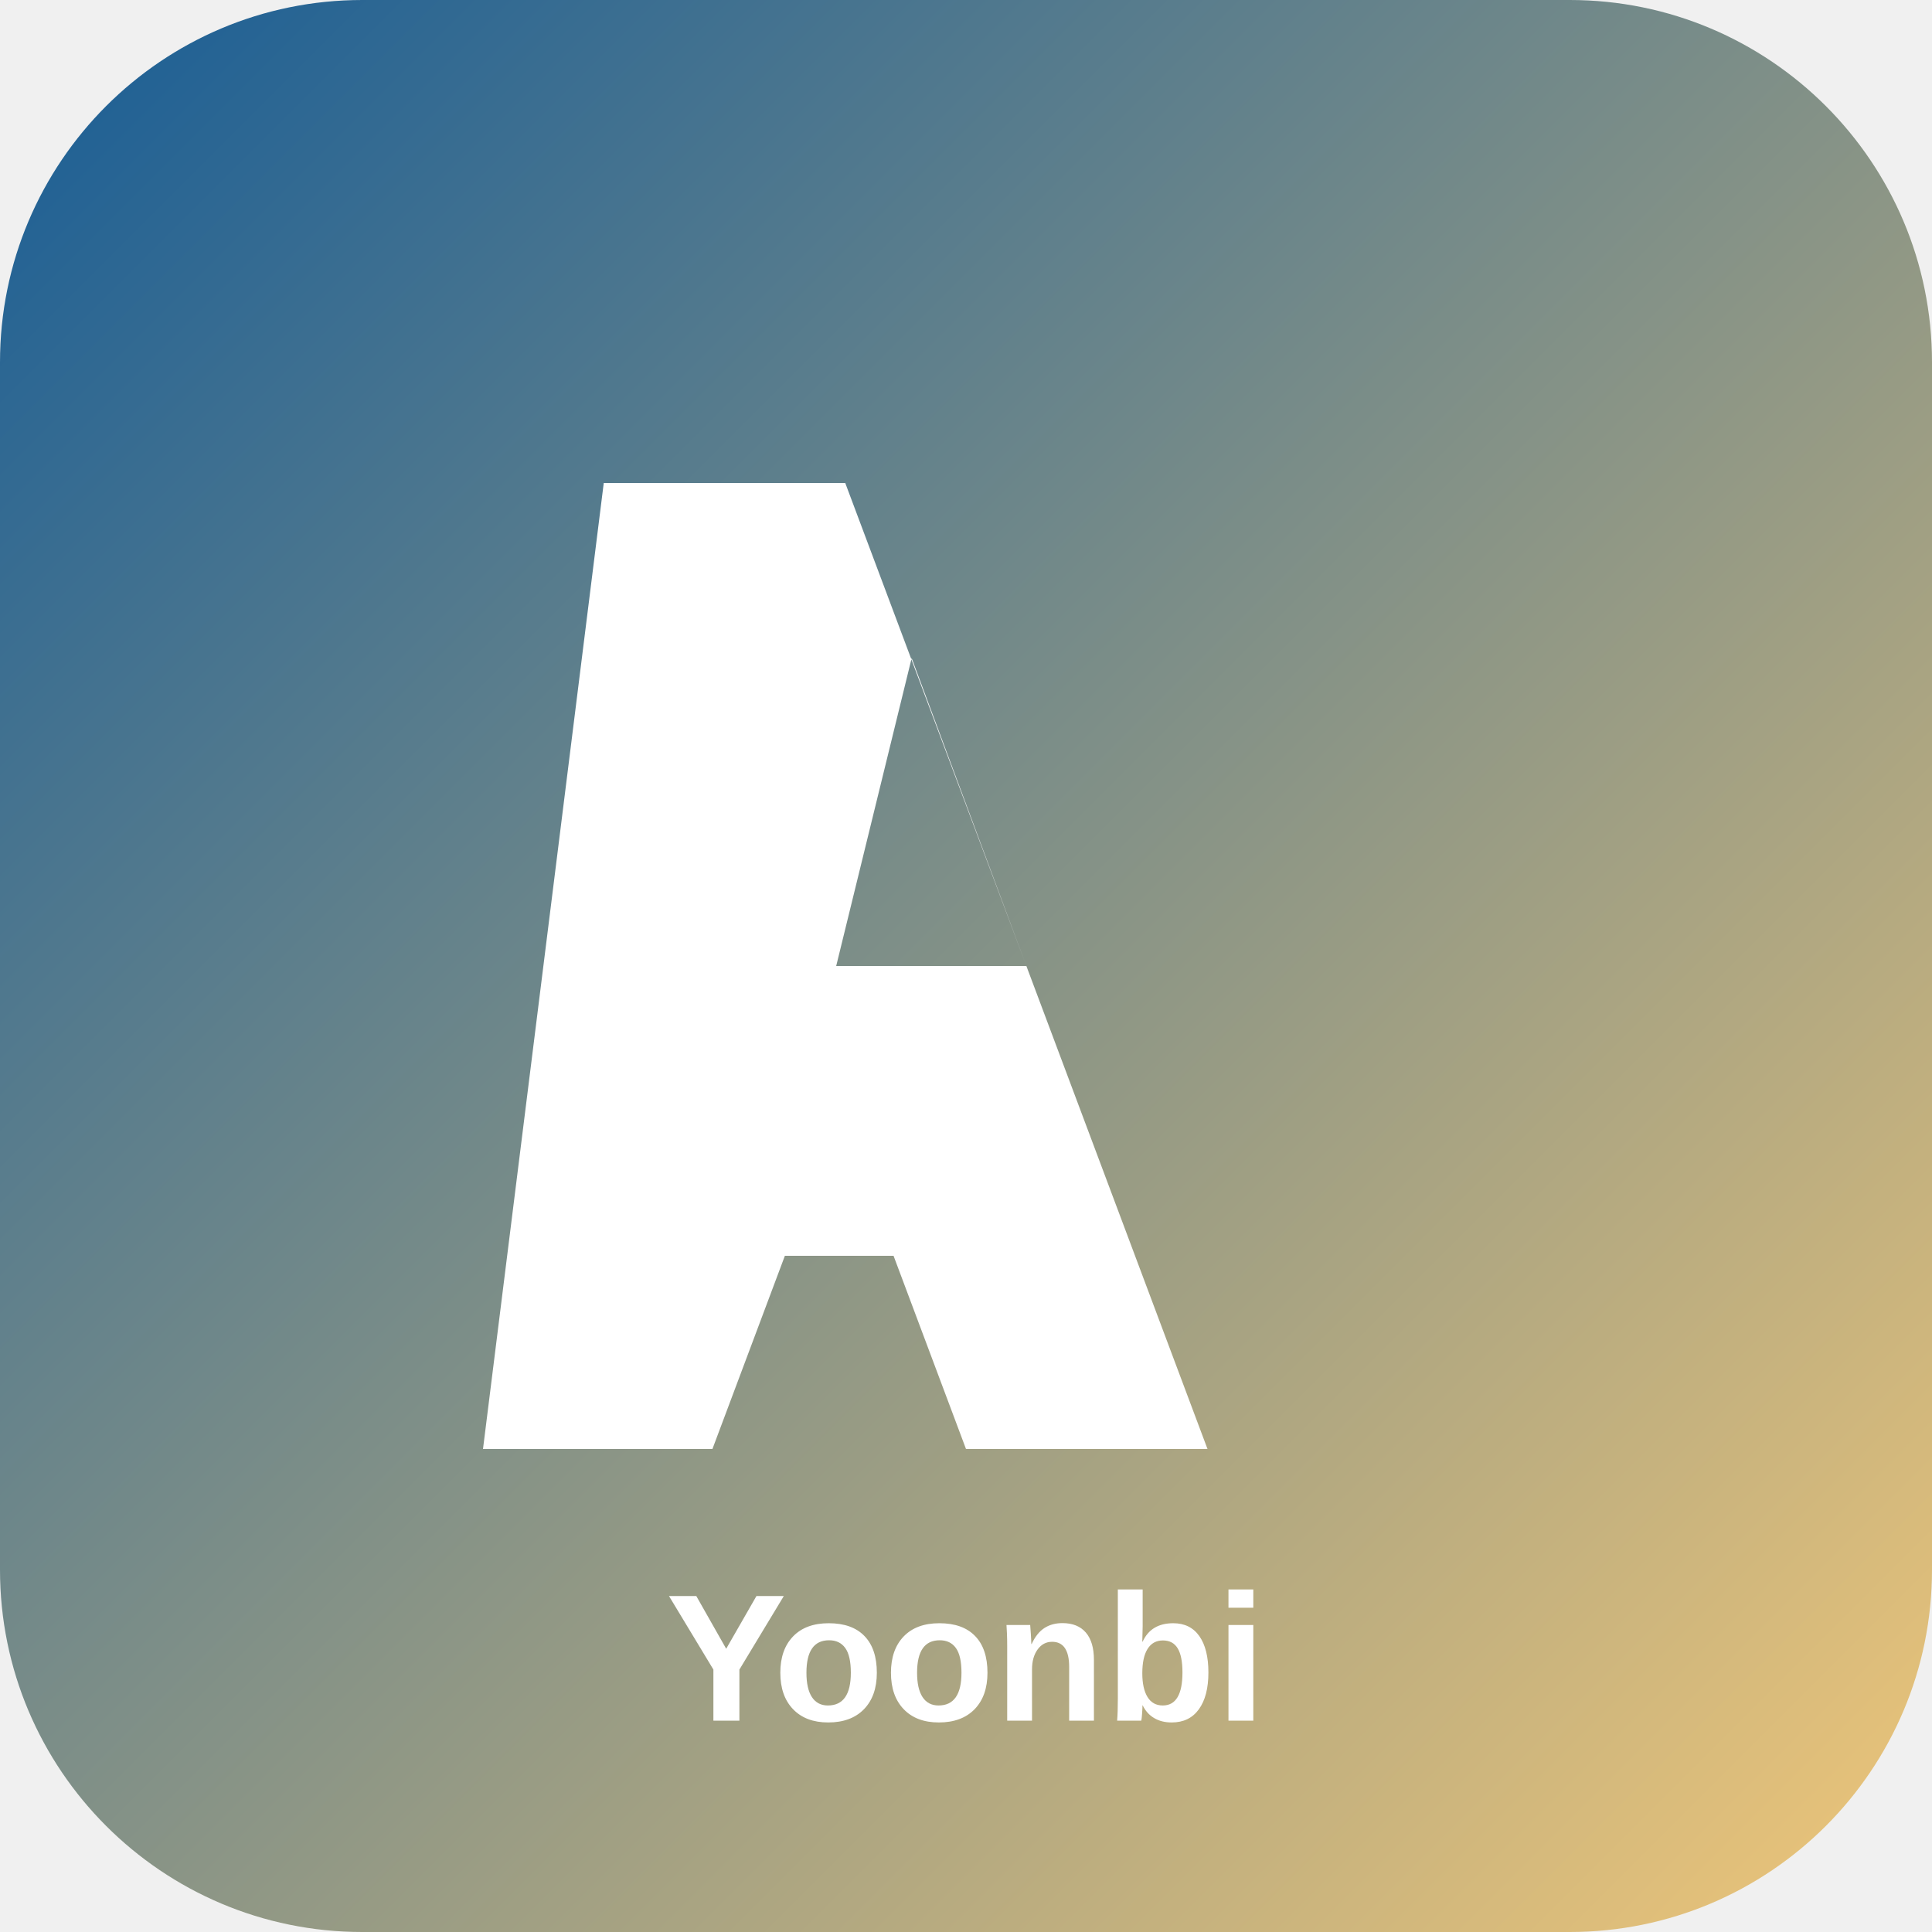
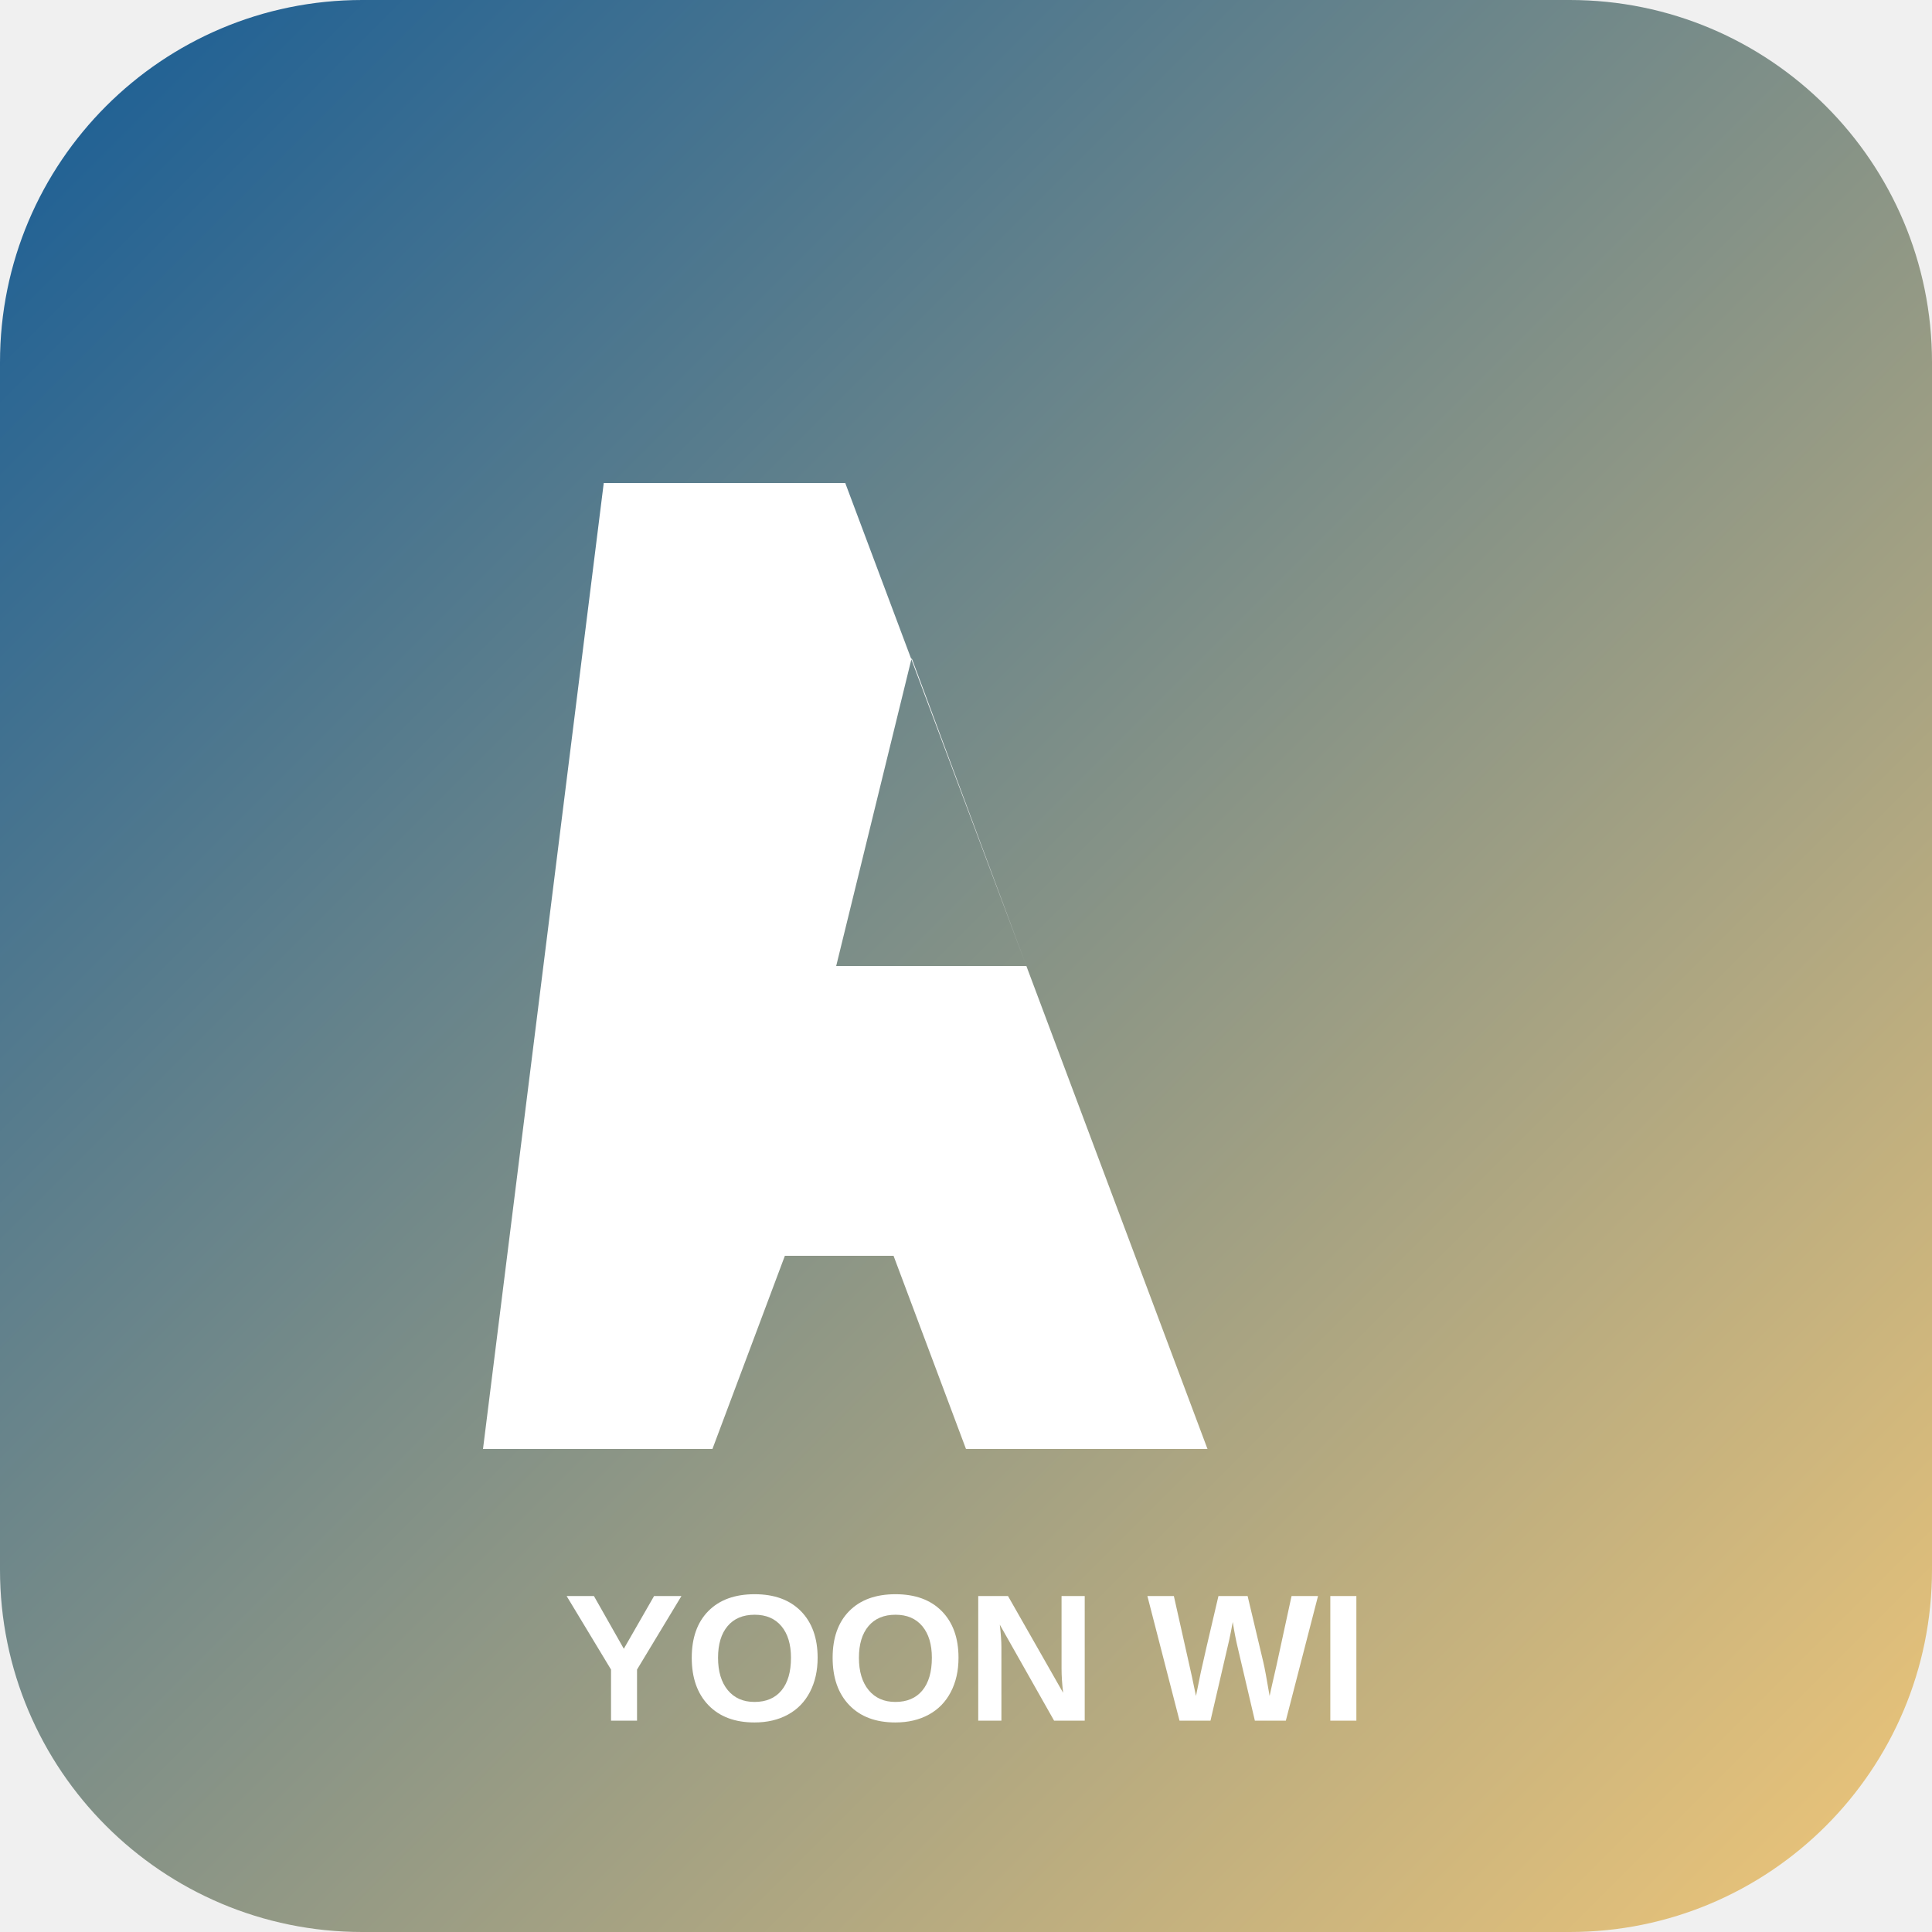
<svg xmlns="http://www.w3.org/2000/svg" viewBox="0 0 512 512" role="img" aria-labelledby="title desc">
  <defs>
    <linearGradient id="grad" x1="0%" y1="0%" x2="100%" y2="100%">
      <stop offset="0%" style="stop-color:#165c96;stop-opacity:1" />
      <stop offset="100%" style="stop-color:#f1c778;stop-opacity:1" />
    </linearGradient>
  </defs>
  <rect width="512" height="512" rx="96" fill="url(#grad)" />
  <path d="M160 128h64l96 256h-64l-19.2-51.2H208L188.8 384H128L160 128zm112 128l-30.4-81.6L221.6 256h50.4z" fill="#fff" />
-   <text x="256" y="456" text-anchor="middle" fill="#ffffff" font-family="Sora, Arial, sans-serif" font-size="48" font-weight="800">Yoonbi</text>
+   <text x="256" y="456" text-anchor="middle" fill="#ffffff" font-family="Sora, Arial, sans-serif" font-size="48" font-weight="800">YOON WI</text>
</svg>
